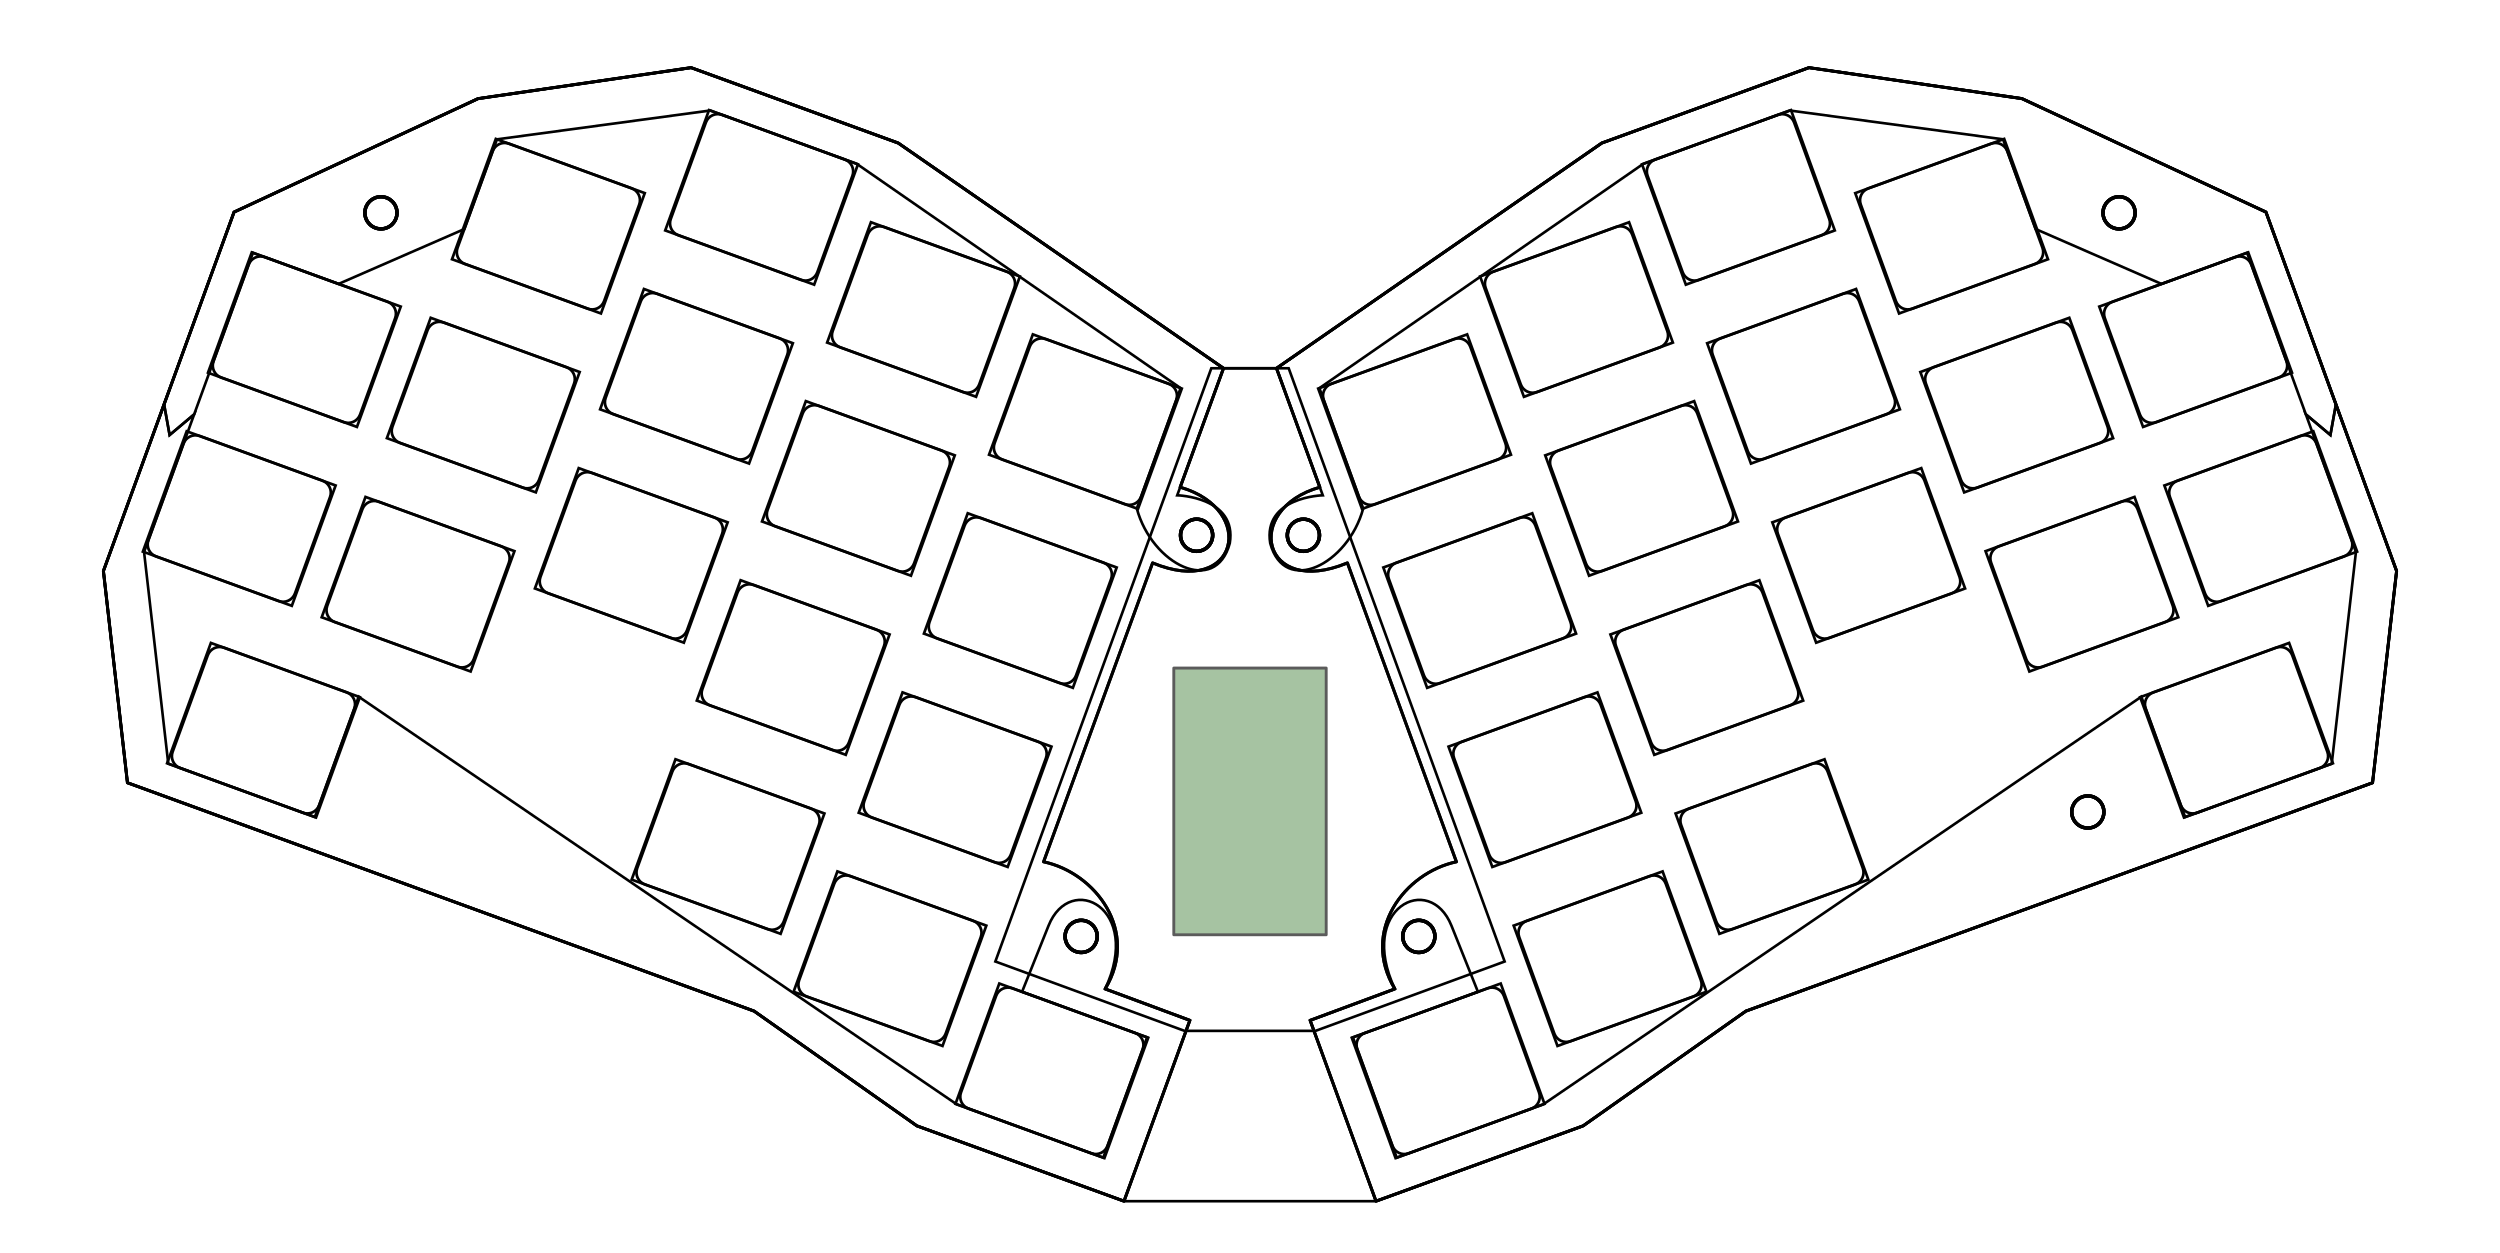
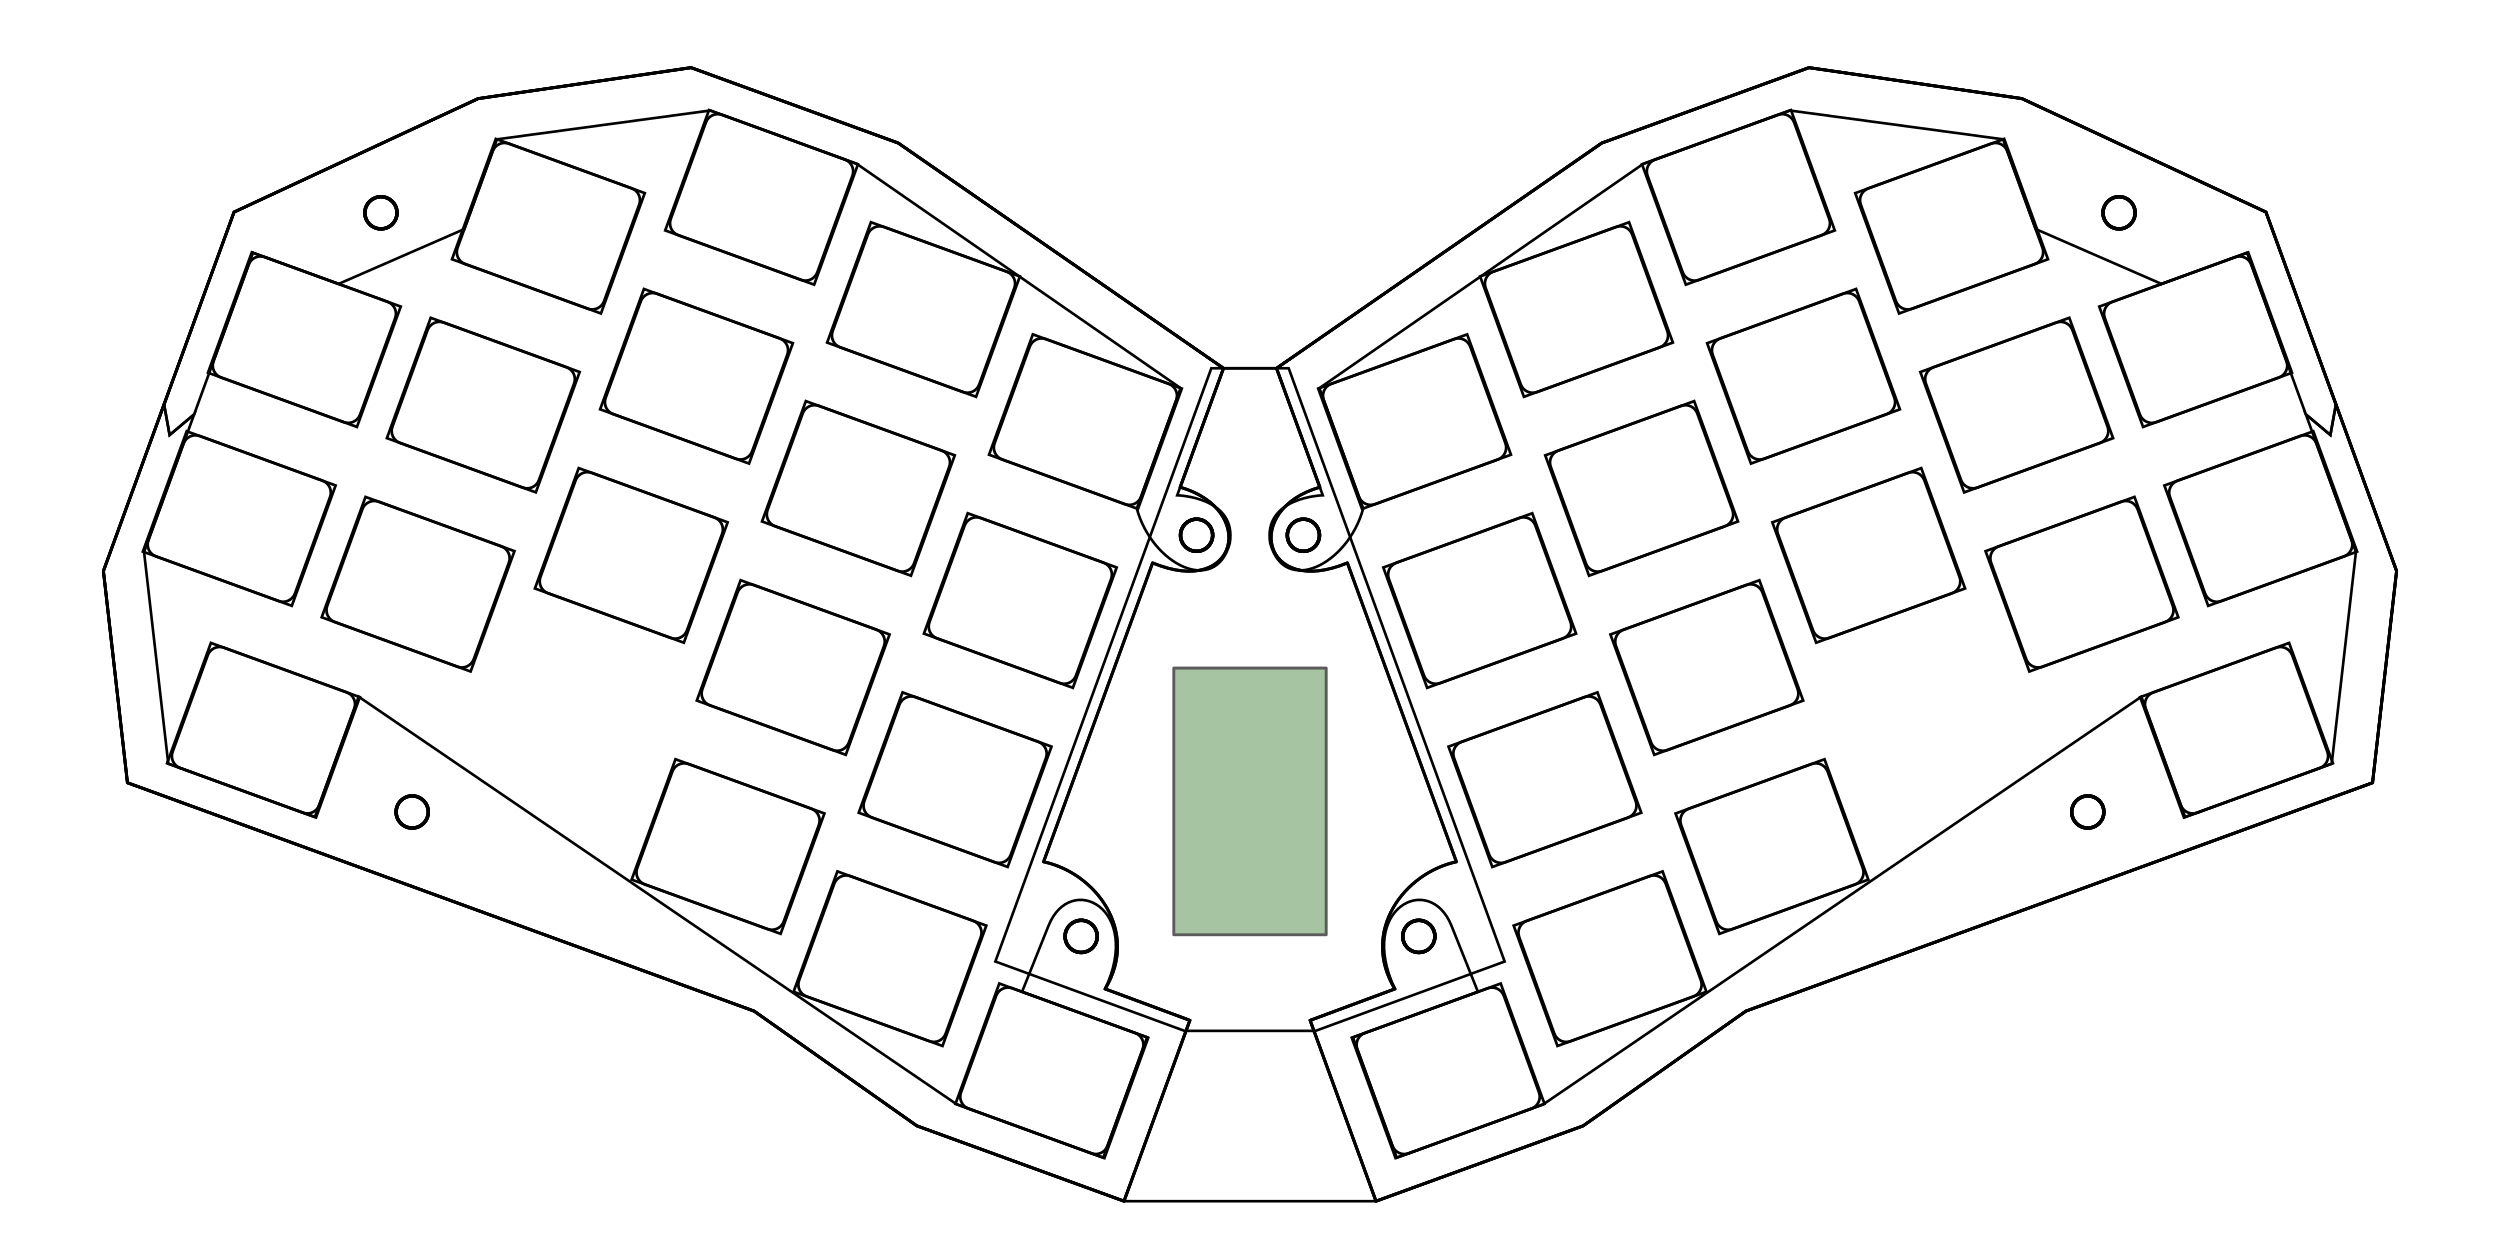
<svg xmlns="http://www.w3.org/2000/svg" xmlns:xlink="http://www.w3.org/1999/xlink" id="svg2944" version="1.1" viewBox="0 0 250 125.268" height="125.268mm" width="250mm">
  <defs id="defs2938">
    </defs>
  <g id="layer7" style="display:inline">
    <path id="path164" style="fill:none;stroke:#000000;stroke-width:0.265px;stroke-linecap:butt;stroke-linejoin:miter;stroke-opacity:1" d="M 137.601,120.118 H 125 112.399 m 0,0 L 91.684,112.585 75.412,101.112 12.742,78.275 10.34,57.101 23.404,21.207 47.806,9.861 69.107,6.765 89.823,14.305 122.35,36.829 H 125 h 2.65 l 32.527,-22.524 20.716,-7.54 21.301,3.096 24.402,11.346 13.064,35.894 -2.403,21.174 -62.669,22.837 -16.273,11.473 -20.715,7.533" />
    <use transform="translate(-0.7160473,-106.0413)" style="display:inline;opacity:0.536" x="0" y="0" xlink:href="#g118" id="use390" width="100%" height="100%" />
  </g>
  <g id="layer2" style="display:inline;opacity:1" transform="translate(1.204682,-105.9845)">
    <rect y="172.791" x="116.175" height="26.67" width="15.24" id="rect1250-2" style="opacity:0.644;fill:#74a16f;fill-opacity:1;stroke:#000000;stroke-width:0.289;stroke-linejoin:round;stroke-opacity:1;stop-color:#000000" />
  </g>
  <g style="display:inline;opacity:1" id="layer3" transform="translate(1.204682,-105.9845)">
    <use height="100%" width="100%" id="use124" xlink:href="#g118" y="0" x="0" style="display:inline" transform="translate(-1.920729,-0.0567925)" />
    <g id="g144" style="display:inline">
      <path d="m 136.396,226.102 -6.587,-18.082 8.471,-3.143 c -3.796,-8.091 3.479,-11.774 5.665,-6.315 l 2.645,6.604 -12.499,4.549 4.38,12.035 14.658,-5.335 59.801,-40.761 4.38,12.035 14.658,-5.335 2.422,-21.166 -5.012,-13.77 2.455,2.068 0.554,-3.068 6.066,16.666 -2.403,21.174 -62.669,22.837 -16.273,11.473 -20.715,7.533" style="display:inline;fill:none;stroke:#000000;stroke-width:0.265px;stroke-linecap:butt;stroke-linejoin:miter;stroke-opacity:1" id="path207" />
      <path id="path76" style="display:inline;fill:none;stroke:#000000;stroke-width:0.265px;stroke-linecap:butt;stroke-linejoin:miter;stroke-opacity:1" d="m 126.445,142.813 32.527,-22.524 20.716,-7.54 21.301,3.096 24.402,11.346 6.998,19.227 -0.554,3.068 -2.455,-2.068 -5.88,-16.156 -8.558,3.115 -12.582,-5.487 -3.262,-8.974 -21.322,-2.881 -14.658,5.335 -32.382,22.428 4.38,12.035 c -1.519,5.61 -7.86,8.776 -9.299,3.478 -0.756,-4.641 5.256,-4.797 5.256,-4.797 l -4.627,-12.702" />
    </g>
    <use x="0" y="0" xlink:href="#g144" id="use153" width="100%" height="100%" transform="matrix(-1,0,0,1,247.5906,5.674988e-7)" />
  </g>
  <g style="display:inline;opacity:1" transform="translate(3.453854,-111.6854)" id="layer1">
    <use style="display:inline" x="0" y="0" xlink:href="#g1017" id="use880" width="100%" height="100%" transform="rotate(-20,149.1954,30.67807)" />
    <use style="display:inline" height="100%" width="100%" id="use120" xlink:href="#g118" y="0" x="0" transform="translate(-4.169901,5.644136)" />
    <use style="display:inline" transform="matrix(-1,0,0,1,243.0923,1.2041745e-6)" height="100%" width="100%" id="use263" xlink:href="#use880" y="0" x="0" />
  </g>
  <g style="display:inline" id="layer8">
    <use transform="rotate(-20,-165.7773,-34.95852)" style="display:inline;opacity:1" x="0" y="0" xlink:href="#g509" id="use654" width="100%" height="100%" />
    <use height="100%" width="100%" id="use674" xlink:href="#g509" y="0" x="0" style="display:inline;opacity:1" transform="matrix(-0.9396926,-0.3420201,-0.3420201,0.9396926,248.0411,-58.80745)" />
    <use transform="translate(-0.7160473,-106.0413)" x="0" y="0" xlink:href="#g118" id="use120-0" width="100%" height="100%" style="display:inline;opacity:1" />
  </g>
  <g id="layer5" style="display:inline">
    <path id="path155" d="m 125,103.087 h 6.548 l 18.917,-6.936 -21.596,-59.322 H 125 121.131 l -21.596,59.322 18.917,6.936 z" style="fill:none;stroke:#000000;stroke-width:0.265px;stroke-linecap:butt;stroke-linejoin:miter;stroke-opacity:1" />
    <use height="100%" width="100%" id="use238" xlink:href="#g236" y="0" x="0" style="display:inline;opacity:0.536" transform="translate(-0.7160473,-106.0413)" />
  </g>
  <g style="display:none;opacity:0.536" id="layer4" transform="translate(-0.7160473,-106.0413)">
    <g style="display:inline" id="g118">
      <g style="display:inline" id="g236">
        <path d="m 148.046,199.761 c 0,0.701 -0.569,1.27 -1.27,1.27 -0.701,0 -1.27,-0.569 -1.27,-1.27 0,-0.701 0.569,-1.27 1.27,-1.27 0.701,0 1.27,0.569 1.27,1.27 z m -29.23,0 c 0,0.701 0.569,1.27 1.27,1.27 0.701,0 1.27,-0.569 1.27,-1.27 0,-0.701 -0.569,-1.27 -1.27,-1.27 -0.701,0 -1.27,0.569 -1.27,1.27 z" transform="matrix(1.265112,0,0,1.265112,-43.08916,-53.03977)" id="circle86" style="font-variation-settings:normal;display:inline;opacity:1;vector-effect:none;fill:none;fill-opacity:1;stroke:#000000;stroke-width:0.271;stroke-linecap:butt;stroke-linejoin:round;stroke-miterlimit:4;stroke-dasharray:none;stroke-dashoffset:0;stroke-opacity:1;stop-color:#000000;stop-opacity:1" />
        <path d="m 148.046,199.761 c 0,0.701 -0.569,1.27 -1.27,1.27 -0.701,0 -1.27,-0.569 -1.27,-1.27 0,-0.701 0.569,-1.27 1.27,-1.27 0.701,0 1.27,0.569 1.27,1.27 z m -10.982,0 c 0,0.701 0.569,1.27 1.27,1.27 0.701,0 1.27,-0.569 1.27,-1.27 0,-0.701 -0.569,-1.27 -1.27,-1.27 -0.701,0 -1.27,0.569 -1.27,1.27 z" style="font-variation-settings:normal;display:inline;opacity:1;vector-effect:none;fill:none;fill-opacity:1;stroke:#000000;stroke-width:0.271;stroke-linecap:butt;stroke-linejoin:round;stroke-miterlimit:4;stroke-dasharray:none;stroke-dashoffset:0;stroke-opacity:1;stop-color:#000000;stop-opacity:1" id="path271" transform="matrix(1.265112,0,0,1.265112,-54.63216,-93.15277)" />
      </g>
      <g id="g139">
-         <path d="m 209.696,124.446 a 1.27,1.27 0 0 1 -1.27,1.27 1.27,1.27 0 0 1 -1.27,-1.27 1.27,1.27 0 0 1 1.27,-1.27 1.27,1.27 0 0 1 1.27,1.27 z" transform="matrix(1.266565,0,0,1.265112,-54.48832,29.80177)" style="font-variation-settings:normal;display:inline;opacity:1;vector-effect:none;fill:none;fill-opacity:1;stroke:#000000;stroke-width:0.271;stroke-linecap:butt;stroke-linejoin:round;stroke-miterlimit:4;stroke-dasharray:none;stroke-dashoffset:0;stroke-opacity:1;stop-color:#000000;stop-opacity:1" id="circle886" />
+         <path d="m 209.696,124.446 c 0,0.701 -0.569,1.27 -1.27,1.27 -0.701,0 -1.27,-0.569 -1.27,-1.27 0,-0.701 0.569,-1.27 1.27,-1.27 0.701,0 1.27,0.569 1.27,1.27 z m -134.835,0 c 0,0.701 0.569,1.27 1.27,1.27 0.701,0 1.27,-0.569 1.27,-1.27 0,-0.701 -0.569,-1.27 -1.27,-1.27 -0.701,0 -1.27,0.569 -1.27,1.27 z" transform="matrix(1.266565,0,0,1.265112,-54.48832,29.80177)" style="font-variation-settings:normal;display:inline;opacity:1;vector-effect:none;fill:none;fill-opacity:1;stroke:#000000;stroke-width:0.271;stroke-linecap:butt;stroke-linejoin:round;stroke-miterlimit:4;stroke-dasharray:none;stroke-dashoffset:0;stroke-opacity:1;stop-color:#000000;stop-opacity:1" id="circle886" />
        <path d="m 209.696,124.446 c 0,0.701 -0.569,1.27 -1.27,1.27 -0.701,0 -1.27,-0.569 -1.27,-1.27 0,-0.701 0.569,-1.27 1.27,-1.27 0.701,0 1.27,0.569 1.27,1.27 z m -139.929,0 c 0,0.701 0.569,1.27 1.27,1.27 0.701,0 1.27,-0.569 1.27,-1.27 0,-0.701 -0.569,-1.27 -1.27,-1.27 -0.701,0 -1.27,0.569 -1.27,1.27 z" id="path132" style="font-variation-settings:normal;display:inline;opacity:1;vector-effect:none;fill:none;fill-opacity:1;stroke:#000000;stroke-width:0.271;stroke-linecap:butt;stroke-linejoin:round;stroke-miterlimit:4;stroke-dasharray:none;stroke-dashoffset:0;stroke-opacity:1;stop-color:#000000;stop-opacity:1" transform="matrix(1.265112,0,0,1.265112,-51.05954,-30.11423)" />
      </g>
    </g>
    <g style="display:inline;opacity:1" transform="translate(69.56573,136.0531)" id="g1017">
      <use style="opacity:1;stop-opacity:1" height="100%" width="100%" id="use240" xlink:href="#path238" y="0" x="0" />
      <g id="g282">
        <rect style="opacity:1;fill:none;fill-rule:evenodd;stroke:#020202;stroke-width:0.271;stop-color:#000000;stop-opacity:1" id="rect589" width="15.85" height="12.808" x="0.012" y="62.287" />
        <rect y="57.288" x="19.061" height="12.808" width="15.85" id="rect591" style="opacity:1;fill:none;fill-rule:evenodd;stroke:#020202;stroke-width:0.271;stop-color:#000000;stop-opacity:1" />
        <rect style="opacity:1;fill:none;fill-rule:evenodd;stroke:#020202;stroke-width:0.271;stop-color:#000000;stop-opacity:1" id="rect593" width="15.85" height="12.808" x="19.061" y="38.238" />
        <rect y="19.176" x="19.061" height="12.808" width="15.85" id="rect595" style="opacity:1;fill:none;fill-rule:evenodd;stroke:#020202;stroke-width:0.271;stop-color:#000000;stop-opacity:1" />
        <rect style="opacity:1;fill:none;fill-rule:evenodd;stroke:#020202;stroke-width:0.271;stop-color:#000000;stop-opacity:1" id="rect597" width="15.85" height="12.808" x="19.061" y="0.138" />
        <rect y="-4.862" x="38.111" height="12.808" width="15.85" id="rect599" style="opacity:1;fill:none;fill-rule:evenodd;stroke:#020202;stroke-width:0.271;stop-color:#000000;stop-opacity:1" />
        <rect style="opacity:1;fill:none;fill-rule:evenodd;stroke:#020202;stroke-width:0.271;stop-color:#000000;stop-opacity:1" id="rect601" width="15.85" height="12.808" x="38.111" y="14.176" />
        <rect y="33.238" x="38.111" height="12.808" width="15.85" id="rect603" style="opacity:1;fill:none;fill-rule:evenodd;stroke:#020202;stroke-width:0.271;stop-color:#000000;stop-opacity:1" />
        <rect style="opacity:1;fill:none;fill-rule:evenodd;stroke:#020202;stroke-width:0.271;stop-color:#000000;stop-opacity:1" id="rect605" width="15.85" height="12.808" x="38.111" y="52.288" />
        <rect y="28.238" x="57.161" height="12.808" width="15.85" id="rect607" style="opacity:1;fill:none;fill-rule:evenodd;stroke:#020202;stroke-width:0.271;stop-color:#000000;stop-opacity:1" />
        <rect style="opacity:1;fill:none;fill-rule:evenodd;stroke:#020202;stroke-width:0.271;stop-color:#000000;stop-opacity:1" id="rect609" width="15.85" height="12.808" x="57.161" y="9.176" />
        <rect y="-9.862" x="57.161" height="12.808" width="15.85" id="rect611" style="opacity:1;fill:none;fill-rule:evenodd;stroke:#020202;stroke-width:0.271;stop-color:#000000;stop-opacity:1" />
        <rect style="opacity:1;fill:none;fill-rule:evenodd;stroke:#020202;stroke-width:0.271;stop-color:#000000;stop-opacity:1" id="rect613" width="15.85" height="12.808" x="76.211" y="0.138" />
        <rect y="19.176" x="76.211" height="12.808" width="15.85" id="rect615" style="opacity:1;fill:none;fill-rule:evenodd;stroke:#020202;stroke-width:0.271;stop-color:#000000;stop-opacity:1" />
        <rect style="opacity:1;fill:none;fill-rule:evenodd;stroke:#020202;stroke-width:0.271;stop-color:#000000;stop-opacity:1" id="rect617" width="15.85" height="12.808" x="76.211" y="38.238" />
        <rect y="57.246" x="85.746" height="12.808" width="15.85" id="rect619" style="opacity:1;fill:none;fill-rule:evenodd;stroke:#020202;stroke-width:0.271;stop-color:#000000;stop-opacity:1" />
        <rect style="opacity:1;fill:none;fill-rule:evenodd;stroke:#020202;stroke-width:0.271;stop-color:#000000;stop-opacity:1" id="rect621" width="15.85" height="12.808" x="95.261" y="38.184" />
        <rect y="19.146" x="95.261" height="12.808" width="15.85" id="rect623" style="opacity:1;fill:none;fill-rule:evenodd;stroke:#020202;stroke-width:0.271;stop-color:#000000;stop-opacity:1" />
      </g>
    </g>
    <g id="g509" transform="translate(69.56573,136.0531)" style="display:inline;opacity:1">
      <g transform="translate(0,4.999696)" id="g461">
        <rect ry="1.27" rx="1.27" style="fill:none;stroke:#000000;stroke-width:0.276;stroke-linejoin:round;stroke-miterlimit:4;stroke-dasharray:none;stroke-opacity:1" id="rect459" width="15.599" height="12.808" x="0.138" y="57.288" />
      </g>
      <g id="g471" transform="translate(19.05)">
        <rect style="opacity:1;fill:none;stroke:#000000;stroke-width:0.276;stroke-linejoin:round;stroke-miterlimit:4;stroke-dasharray:none;stroke-opacity:1;stop-opacity:1" id="use463" width="15.596" height="12.808" x="0.138" y="57.288" ry="1.27" />
        <rect style="opacity:1;fill:none;stroke:#000000;stroke-width:0.276;stroke-linejoin:round;stroke-miterlimit:4;stroke-dasharray:none;stroke-opacity:1;stop-opacity:1" id="use465" width="15.596" height="12.808" x="0.138" y="38.238" ry="1.27" />
        <rect style="opacity:1;fill:none;stroke:#000000;stroke-width:0.276;stroke-linejoin:round;stroke-miterlimit:4;stroke-dasharray:none;stroke-opacity:1;stop-opacity:1" id="use467" width="15.596" height="12.808" x="0.138" y="19.176" ry="1.27" />
        <rect style="opacity:1;fill:none;stroke:#000000;stroke-width:0.276;stroke-linejoin:round;stroke-miterlimit:4;stroke-dasharray:none;stroke-opacity:1;stop-opacity:1" id="use469" width="15.596" height="12.808" x="0.138" y="0.138" ry="1.27" />
      </g>
      <g transform="translate(38.1,-5)" id="g481">
        <rect style="opacity:1;fill:none;stroke:#000000;stroke-width:0.276;stroke-linejoin:round;stroke-miterlimit:4;stroke-dasharray:none;stroke-opacity:1;stop-opacity:1" id="use473" width="15.596" height="12.808" x="0.138" y="57.288" ry="1.27" />
        <rect style="opacity:1;fill:none;stroke:#000000;stroke-width:0.276;stroke-linejoin:round;stroke-miterlimit:4;stroke-dasharray:none;stroke-opacity:1;stop-opacity:1" id="use475" width="15.596" height="12.808" x="0.138" y="38.238" ry="1.27" />
        <rect style="opacity:1;fill:none;stroke:#000000;stroke-width:0.276;stroke-linejoin:round;stroke-miterlimit:4;stroke-dasharray:none;stroke-opacity:1;stop-opacity:1" id="use477" width="15.596" height="12.808" x="0.138" y="19.176" ry="1.27" />
        <rect style="opacity:1;fill:none;stroke:#000000;stroke-width:0.276;stroke-linejoin:round;stroke-miterlimit:4;stroke-dasharray:none;stroke-opacity:1;stop-opacity:1" id="use479" width="15.596" height="12.808" x="0.138" y="0.138" ry="1.27" />
      </g>
      <g transform="translate(76.20032,1.7960657e-4)" id="g489">
        <rect style="opacity:1;fill:none;stroke:#000000;stroke-width:0.276;stroke-linejoin:round;stroke-miterlimit:4;stroke-dasharray:none;stroke-opacity:1;stop-opacity:1" id="use483" width="15.596" height="12.808" x="0.138" y="38.238" ry="1.27" />
        <rect style="opacity:1;fill:none;stroke:#000000;stroke-width:0.276;stroke-linejoin:round;stroke-miterlimit:4;stroke-dasharray:none;stroke-opacity:1;stop-opacity:1" id="use485" width="15.596" height="12.808" x="0.138" y="19.176" ry="1.27" />
        <rect style="opacity:1;fill:none;stroke:#000000;stroke-width:0.276;stroke-linejoin:round;stroke-miterlimit:4;stroke-dasharray:none;stroke-opacity:1;stop-opacity:1" id="use487" width="15.596" height="12.808" x="0.138" y="0.138" ry="1.27" />
      </g>
      <g id="g497" transform="translate(57.15,-10)">
        <rect style="opacity:1;fill:none;stroke:#000000;stroke-width:0.276;stroke-linejoin:round;stroke-miterlimit:4;stroke-dasharray:none;stroke-opacity:1;stop-opacity:1" id="use491" width="15.596" height="12.808" x="0.138" y="38.238" ry="1.27" />
        <rect style="opacity:1;fill:none;stroke:#000000;stroke-width:0.276;stroke-linejoin:round;stroke-miterlimit:4;stroke-dasharray:none;stroke-opacity:1;stop-opacity:1" id="use493" width="15.596" height="12.808" x="0.138" y="19.176" ry="1.27" />
        <rect style="opacity:1;fill:none;stroke:#000000;stroke-width:0.276;stroke-linejoin:round;stroke-miterlimit:4;stroke-dasharray:none;stroke-opacity:1;stop-opacity:1" id="use495" width="15.596" height="12.808" x="0.138" y="0.138" ry="1.27" />
      </g>
      <g id="g507" transform="translate(95.25032,19.00811)">
        <rect style="opacity:1;fill:none;stroke:#000000;stroke-width:0.276;stroke-linejoin:round;stroke-miterlimit:4;stroke-dasharray:none;stroke-opacity:1;stop-opacity:1" id="use501" width="15.596" height="12.808" x="-9.378" y="38.238" ry="1.27" />
        <rect style="opacity:1;fill:none;stroke:#000000;stroke-width:0.276;stroke-linejoin:round;stroke-miterlimit:4;stroke-dasharray:none;stroke-opacity:1;stop-opacity:1" id="use503" width="15.596" height="12.808" x="0.138" y="19.176" ry="1.27" />
        <rect style="opacity:1;fill:none;stroke:#000000;stroke-width:0.276;stroke-linejoin:round;stroke-miterlimit:4;stroke-dasharray:none;stroke-opacity:1;stop-opacity:1" id="use505" width="15.596" height="12.808" x="0.138" y="0.138" ry="1.27" />
      </g>
      <path d="m 54.105,-13.236 -38.269,10.04 0.003,12.658 c -8.056,-0.566 -9.264,8.473 0.002,8.056 l 0.021,31.814 C 10.612,48.596 4.443,52.553 5.729,59.173 l -9.035,0.056 0.005,19.244 22.042,0.006 19.215,-5.215 66.7,-0.025 9.5,-19.075 V 15.967 L 95.107,-3.041 76.15,-13.236 Z" style="font-variation-settings:normal;display:inline;opacity:1;vector-effect:none;fill:none;fill-opacity:1;stroke:#000000;stroke-width:0.3;stroke-linecap:butt;stroke-linejoin:round;stroke-miterlimit:4;stroke-dasharray:none;stroke-dashoffset:0;stroke-opacity:1;stop-color:#000000;stop-opacity:1" id="path238" />
    </g>
  </g>
  <g id="layer6" style="display:none">
    <use transform="rotate(20,430.8951,155.2163)" style="display:inline;opacity:1" x="0" y="0" xlink:href="#path207" id="use145" width="100%" height="100%" />
    <use transform="rotate(20,392.0994,150.4932)" style="display:inline;opacity:1" x="0" y="0" xlink:href="#path76" id="use150" width="100%" height="100%" />
    <use x="0" y="0" xlink:href="#use145" id="use155" width="100%" height="100%" transform="rotate(180,184.7384,99.80257)" />
    <use x="0" y="0" xlink:href="#use150" id="use157" width="100%" height="100%" transform="rotate(180,179.4053,62.47005)" />
  </g>
</svg>
